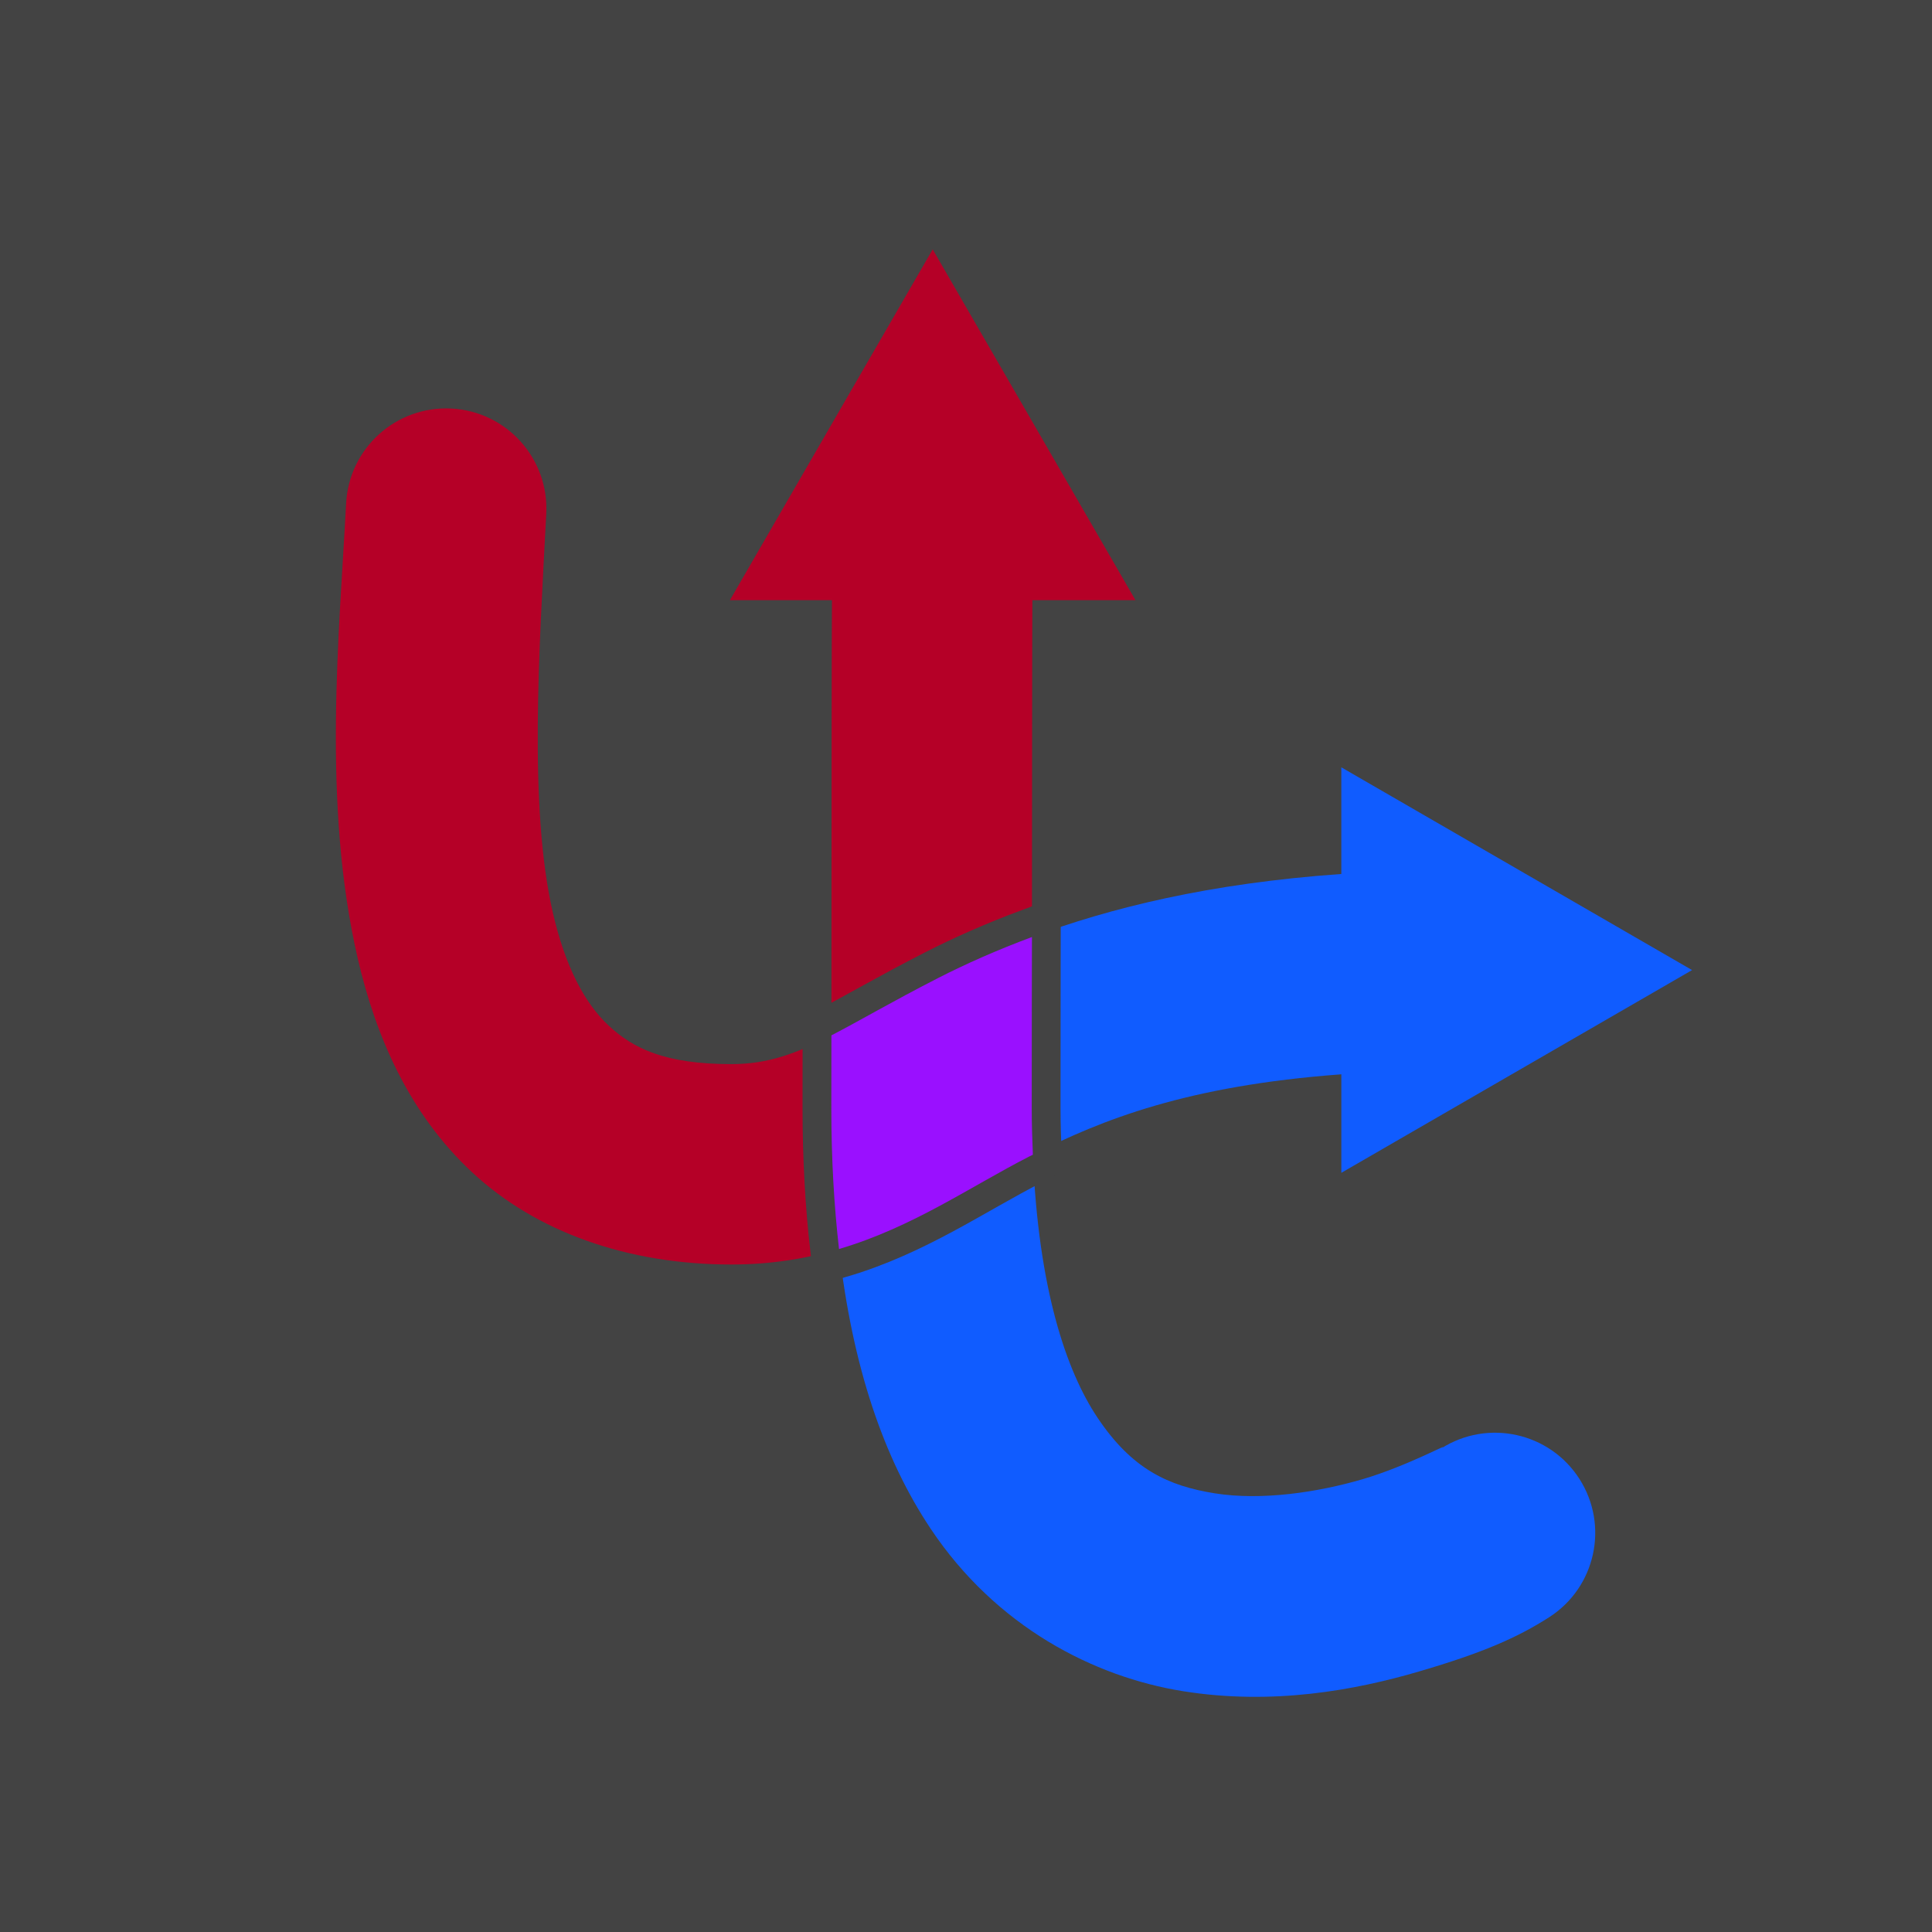
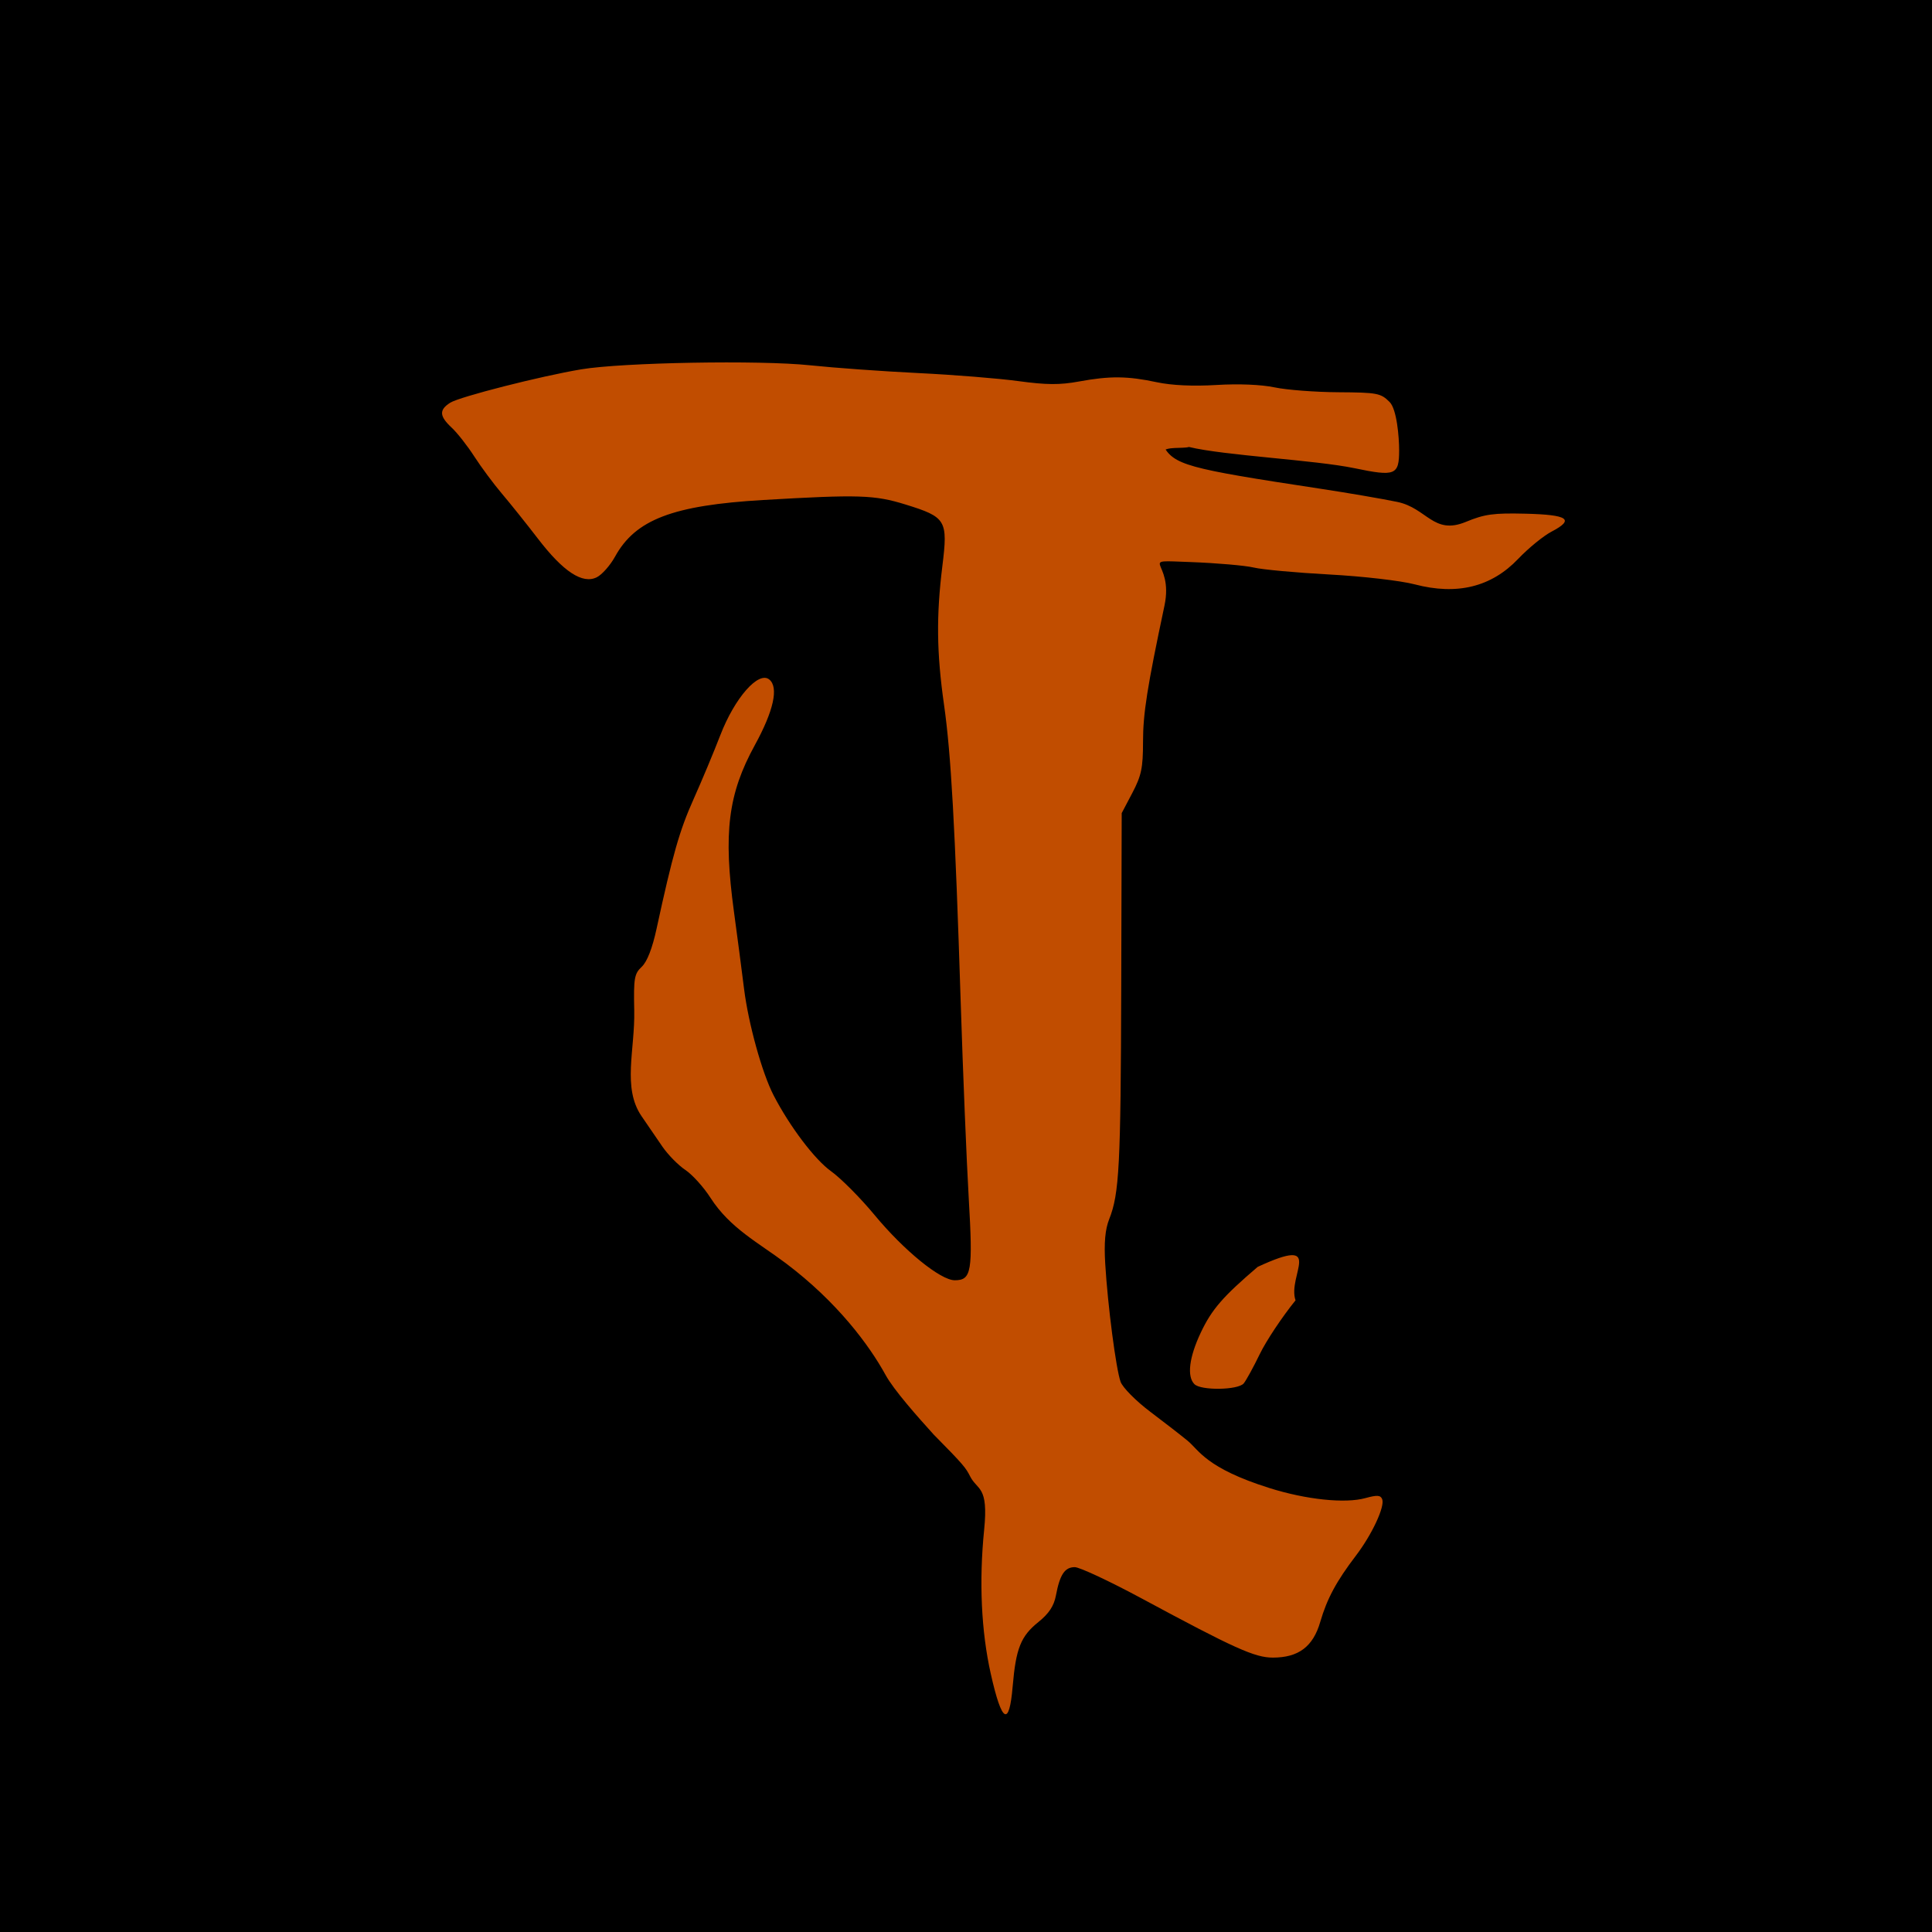
- <svg xmlns="http://www.w3.org/2000/svg" width="512" height="512" viewBox="0 0 135.467 135.467" version="1.1" id="svg5">
-   <defs id="defs2">
-     <marker style="overflow:visible" id="marker2617-1" refX="0" refY="0" orient="auto-start-reverse" markerWidth="1.75" markerHeight="2.188" viewBox="0 0 5.324 6.155" preserveAspectRatio="xMidYMid">
-       <path transform="scale(0.5)" style="fill:context-stroke;fill-rule:evenodd;stroke:context-stroke;stroke-width:1pt" d="M 5.77,0 -2.88,5 V -5 Z" id="path2615-0" />
-     </marker>
-     <marker style="overflow:visible" id="TriangleStart-4" refX="0" refY="0" orient="auto-start-reverse" markerWidth="1.75" markerHeight="2.188" viewBox="0 0 5.324 6.155" preserveAspectRatio="xMidYMid">
-       <path transform="scale(0.5)" style="fill:context-stroke;fill-rule:evenodd;stroke:context-stroke;stroke-width:1pt" d="M 5.77,0 -2.88,5 V -5 Z" id="path135-8" />
-     </marker>
-   </defs>
+ <svg xmlns="http://www.w3.org/2000/svg" width="512" height="512" viewBox="0 0 135.467 135.467" version="1.1" id="svg1340">
+   <defs id="defs1334">
+     </defs>
  <g id="layer1">
-     <rect style="fill:#434343;fill-opacity:1;stroke:none;stroke-width:16.695;stroke-dasharray:none;stroke-opacity:1;paint-order:stroke fill markers" id="rect22" width="135.467" height="135.467" x="0" y="0" />
-     <path style="fill:none;stroke:#b50027;stroke-width:13.811;stroke-linecap:round;stroke-dasharray:none;stroke-opacity:1;marker-end:url(#TriangleStart-4)" d="m -97.348,35.352 c -0.946,18.291 -3.912,45.19 19.653,45.19 13.728,0 15.975,-13.386 50.09,-13.386" id="path1942-2" />
-     <path style="fill:none;stroke:#105cff;stroke-width:13.811;stroke-linecap:round;stroke-dasharray:none;stroke-opacity:1;marker-start:url(#marker2617-1)" d="m -63.819,33.609 c 0,15.156 -0.08,-5.172 -0.08,43.071 0,48.243 36.206,30.95 38.838,29.267" id="path1944-5" />
-     <path id="rect4" style="fill:#000000;fill-opacity:1;stroke-width:18.914" d="M 148.167,-0.289 V 135.177 H 283.633 V -0.289 Z M 215.9,13.205 a 54.24,54.24 0 0 1 54.24,54.24 54.24,54.24 0 0 1 -54.24,54.24 54.24,54.24 0 0 1 -54.24,-54.24 54.24,54.24 0 0 1 54.24,-54.24 z" />
-     <g id="g22" transform="matrix(1.017394,0,0,1.017394,1.117155,-0.3041114)">
-       <path d="m 56.726,86.379 c -0.342,-2.992 -0.53,-6.205 -0.53,-9.7 0,-3.866 0.005,-1.978 0.006,-5.024 -2.393,1.238 -4.344,1.982 -6.897,1.982 -4.578,0 -6.772,-1.089 -8.443,-2.643 -1.672,-1.554 -3.001,-4.089 -3.847,-7.746 C 35.321,55.934 36.066,45.052 36.549,35.709 a 6.906,6.906 0 0 0 -6.541,-7.254 6.906,6.906 0 0 0 -7.252,6.539 c -0.463,8.948 -1.676,20.661 0.803,31.369 1.239,5.354 3.53,10.686 7.9,14.748 4.37,4.062 10.64,6.336 17.845,6.336 2.768,0 5.202,-0.413 7.421,-1.068 z" style="fill:#b50027;stroke-linecap:round" id="path22" />
-       <path d="m 70.022,64.877 c -0.004,4.951 -0.015,2.706 -0.015,11.802 0,1.124 0.037,2.168 0.078,3.201 4.772,-2.421 10.637,-4.756 21.26,-5.541 v 6.789 L 115.517,67.156 91.344,53.182 v 7.351 C 82.238,61.174 75.396,62.875 70.022,64.877 Z" style="fill:#105cff;fill-opacity:1;stroke-linecap:round" id="path19" />
-       <path d="m 70.084,79.88 c -0.076,0.039 -0.159,0.077 -0.235,0.116 -4.104,2.099 -8.04,4.883 -13.124,6.383 0.923,8.073 3.057,14.404 6.333,19.302 4.49,6.714 11.209,10.188 17.387,11.174 6.177,0.986 11.858,-0.071 16.258,-1.361 4.4,-1.29 6.765,-2.33 8.955,-3.731 a 6.906,6.906 0 0 0 2.098,-9.537 6.906,6.906 0 0 0 -9.537,-2.098 c 0.874,-0.559 -2.273,1.196 -5.402,2.114 -3.129,0.918 -6.992,1.486 -10.195,0.975 -3.203,-0.511 -5.702,-1.656 -8.082,-5.215 -2.142,-3.202 -4.084,-8.871 -4.455,-18.121 z" style="fill:#105cff;stroke-linecap:round" id="path21" />
-       <path d="M 63.182,17.484 49.207,41.66 h 7.033 c -0.019,1.966 -0.033,11.807 -0.038,29.995 1.937,-1.002 4.142,-2.309 7.359,-3.954 1.879,-0.961 4.035,-1.92 6.461,-2.824 0.009,-9.739 0.015,-21.703 0.03,-23.217 h 7.104 z" style="fill:#b50027;fill-opacity:1;stroke-linecap:round" id="path18" />
-       <path d="m 70.022,64.877 c -2.426,0.904 -4.582,1.863 -6.461,2.824 -3.216,1.645 -5.422,2.952 -7.359,3.954 -8.54e-4,3.047 -0.006,1.159 -0.006,5.024 0,3.495 0.188,6.708 0.53,9.7 5.084,-1.5 9.02,-4.284 13.124,-6.383 0.076,-0.039 0.158,-0.077 0.235,-0.116 -0.041,-1.033 -0.078,-2.077 -0.078,-3.201 0,-9.097 0.011,-6.851 0.015,-11.802 z" style="fill:#9a10ff;fill-opacity:1;stroke:#434343;stroke-width:3.969;stroke-linecap:round;stroke-dasharray:none;stroke-opacity:1;paint-order:stroke fill markers" id="path20" />
-     </g>
-     <g id="g22-3" transform="translate(0,132.2917)">
-       <path d="m 56.726,86.379 c -0.342,-2.992 -0.53,-6.205 -0.53,-9.7 0,-3.866 0.005,-1.978 0.006,-5.024 -2.393,1.238 -4.344,1.982 -6.897,1.982 -4.578,0 -6.772,-1.089 -8.443,-2.643 -1.672,-1.554 -3.001,-4.089 -3.847,-7.746 C 35.321,55.934 36.066,45.052 36.549,35.709 a 6.906,6.906 0 0 0 -6.541,-7.254 6.906,6.906 0 0 0 -7.252,6.539 c -0.463,8.948 -1.676,20.661 0.803,31.369 1.239,5.354 3.53,10.686 7.9,14.748 4.37,4.062 10.64,6.336 17.845,6.336 2.768,0 5.202,-0.413 7.421,-1.068 z" style="fill:#b50027;stroke-linecap:round" id="path22-7" />
-       <path d="m 70.022,64.877 c -0.004,4.951 -0.015,2.706 -0.015,11.802 0,1.124 0.037,2.168 0.078,3.201 4.772,-2.421 10.637,-4.756 21.26,-5.541 v 6.789 L 115.517,67.156 91.344,53.182 v 7.351 C 82.238,61.174 75.396,62.875 70.022,64.877 Z" style="fill:#105cff;fill-opacity:1;stroke-linecap:round" id="path19-8" />
-       <path d="m 70.084,79.88 c -0.076,0.039 -0.159,0.077 -0.235,0.116 -4.104,2.099 -8.04,4.883 -13.124,6.383 0.923,8.073 3.057,14.404 6.333,19.302 4.49,6.714 11.209,10.188 17.387,11.174 6.177,0.986 11.858,-0.071 16.258,-1.361 4.4,-1.29 6.765,-2.33 8.955,-3.731 a 6.906,6.906 0 0 0 2.098,-9.537 6.906,6.906 0 0 0 -9.537,-2.098 c 0.874,-0.559 -2.273,1.196 -5.402,2.114 -3.129,0.918 -6.992,1.486 -10.195,0.975 -3.203,-0.511 -5.702,-1.656 -8.082,-5.215 -2.142,-3.202 -4.084,-8.871 -4.455,-18.121 z" style="fill:#105cff;stroke-linecap:round" id="path21-5" />
-       <path d="M 63.182,17.484 49.207,41.66 h 7.033 c -0.019,1.966 -0.033,11.807 -0.038,29.995 1.937,-1.002 4.142,-2.309 7.359,-3.954 1.879,-0.961 4.035,-1.92 6.461,-2.824 0.009,-9.739 0.015,-21.703 0.03,-23.217 h 7.104 z" style="fill:#b50027;fill-opacity:1;stroke-linecap:round" id="path18-7" />
-       <path d="m 70.022,64.877 c -2.426,0.904 -4.582,1.863 -6.461,2.824 -3.216,1.645 -5.422,2.952 -7.359,3.954 -8.54e-4,3.047 -0.006,1.159 -0.006,5.024 0,3.495 0.188,6.708 0.53,9.7 5.084,-1.5 9.02,-4.284 13.124,-6.383 0.076,-0.039 0.158,-0.077 0.235,-0.116 -0.041,-1.033 -0.078,-2.077 -0.078,-3.201 0,-9.097 0.011,-6.851 0.015,-11.802 z" style="fill:#9a10ff;fill-opacity:1;stroke:#434343;stroke-width:3.969;stroke-linecap:round;stroke-dasharray:none;stroke-opacity:1;paint-order:stroke fill markers" id="path20-3" />
-     </g>
+     <rect style="fill:#000000;fill-opacity:1;stroke-width:8.475" id="rect1" width="135.467" height="135.467" x="0" y="0" />
+     <path id="path2088-6" d="m 71.007,118.242 c 0.224,-2.654 0.569,-3.517 1.798,-4.505 0.743,-0.598 1.094,-1.128 1.233,-1.863 0.276,-1.471 0.62,-1.989 1.323,-1.989 0.339,0 2.444,0.985 4.679,2.188 6.53,3.517 7.944,4.154 9.21,4.154 1.798,0 2.818,-0.767 3.322,-2.5 0.475,-1.633 1.128,-2.846 2.508,-4.658 1.119,-1.468 2.034,-3.432 1.838,-3.943 -0.113,-0.294 -0.354,-0.311 -1.177,-0.084 -1.426,0.395 -4.152,0.109 -6.743,-0.708 -4.445,-1.401 -4.922,-2.649 -5.72,-3.308 -0.452,-0.373 -1.635,-1.291 -2.629,-2.04 -0.994,-0.749 -1.928,-1.692 -2.075,-2.095 -0.32,-0.881 -0.903,-5.352 -1.078,-8.279 -0.089,-1.485 -0.006,-2.409 0.278,-3.126 0.708,-1.783 0.81,-3.744 0.844,-16.24 l 0.033,-12.232 0.748,-1.422 c 0.633,-1.205 0.747,-1.752 0.747,-3.582 0,-1.977 0.29,-3.818 1.503,-9.539 0.695,-3.281 -2.114,-3.208 1.827,-3.061 1.842,0.069 3.838,0.242 4.436,0.385 0.598,0.143 2.983,0.362 5.301,0.487 2.337,0.126 5,0.434 5.98,0.691 2.972,0.78 5.38,0.186 7.262,-1.79 0.715,-0.751 1.767,-1.609 2.337,-1.907 1.639,-0.856 1.163,-1.184 -1.822,-1.257 -2.251,-0.055 -2.873,0.03 -4.191,0.575 -2.274,0.941 -2.717,-0.969 -4.81,-1.402 -1.047,-0.217 -3.493,-0.636 -5.437,-0.931 -9.405,-1.427 -10.214,-1.652 -11,-3.06 -0.371,-0.666 -0.373,1.134 -0.01,0.485 0.224,-0.4 1.398,-0.213 1.847,-0.346 2.443,0.6 8.836,0.912 11.608,1.49 2.854,0.596 3.127,0.486 3.127,-1.258 0,-0.914 -0.16,-2.877 -0.667,-3.384 -0.624,-0.623 -0.86,-0.668 -3.602,-0.685 -1.614,-0.009 -3.622,-0.163 -4.463,-0.341 -0.931,-0.197 -2.526,-0.263 -4.078,-0.168 -1.63,0.099 -3.137,0.03 -4.18,-0.193 -2.054,-0.439 -3.293,-0.45 -5.463,-0.051 -1.337,0.246 -2.281,0.24 -4.245,-0.028 -1.389,-0.19 -4.543,-0.443 -7.01,-0.563 -2.467,-0.12 -5.891,-0.366 -7.611,-0.547 -3.518,-0.371 -13.148,-0.199 -16.038,0.286 -2.851,0.478 -8.511,1.92 -9.174,2.337 -0.797,0.501 -0.772,0.943 0.097,1.751 0.39,0.362 1.104,1.271 1.585,2.018 0.482,0.748 1.355,1.924 1.941,2.614 0.586,0.69 1.726,2.115 2.534,3.167 1.77,2.306 3.119,3.188 4.114,2.692 0.367,-0.183 0.945,-0.836 1.284,-1.452 1.432,-2.597 4.049,-3.595 10.394,-3.967 6.688,-0.392 7.794,-0.357 9.964,0.315 2.861,0.885 2.989,1.099 2.59,4.322 -0.432,3.49 -0.401,6.08 0.115,9.707 0.494,3.472 0.774,8.458 1.173,20.931 0.158,4.934 0.411,11.089 0.561,13.679 0.3,5.144 0.195,5.757 -0.978,5.757 -1.003,0 -3.561,-2.083 -5.632,-4.585 -0.98,-1.185 -2.353,-2.565 -3.051,-3.066 -1.142,-0.82 -2.893,-3.135 -4.021,-5.317 -0.807,-1.561 -1.764,-5.011 -2.071,-7.465 -0.174,-1.395 -0.492,-3.822 -0.707,-5.394 -0.757,-5.554 -0.417,-8.27 1.463,-11.697 1.318,-2.404 1.681,-4.045 1.016,-4.597 -0.752,-0.624 -2.423,1.273 -3.437,3.901 -0.46,1.192 -1.306,3.215 -1.88,4.496 -0.979,2.183 -1.467,3.892 -2.59,9.075 -0.299,1.38 -0.664,2.316 -1.041,2.669 -0.52,0.488 -0.574,0.802 -0.525,3.064 0.06,2.752 -0.85,5.413 0.508,7.403 0.413,0.606 1.072,1.568 1.464,2.138 0.392,0.571 1.116,1.308 1.609,1.638 0.494,0.33 1.288,1.209 1.764,1.953 1.374,2.14 3.368,3.149 5.282,4.589 3.621,2.727 5.861,5.764 6.993,7.829 0.587,1.072 2.263,2.952 3.371,4.178 2.139,2.163 2.26,2.348 2.559,2.935 0.516,1.011 1.299,0.638 0.985,3.747 -0.365,3.621 -0.205,7.116 0.464,10.097 0.776,3.461 1.293,3.758 1.536,0.882 z m 16.199,-21.241 c 0.173,-0.208 0.68,-1.135 1.128,-2.059 0.447,-0.924 1.575,-2.619 2.506,-3.766 -0.602,-1.74 2.157,-4.577 -2.652,-2.347 -2.44,2.081 -3.224,2.985 -3.99,4.605 -0.82,1.732 -0.986,3.081 -0.448,3.62 0.46,0.459 3.063,0.42 3.456,-0.053 z" style="fill:#c14d00;fill-opacity:1;stroke-width:0.272" />
+     <path id="rect4" style="fill:#000000;fill-opacity:1;stroke-width:18.914" d="M 142.875,-0.289 V 135.177 H 278.342 V -0.289 Z M 210.608,13.205 a 54.24,54.24 0 0 1 54.24,54.24 54.24,54.24 0 0 1 -54.24,54.24 54.24,54.24 0 0 1 -54.24,-54.24 54.24,54.24 0 0 1 54.24,-54.24 z" />
  </g>
</svg>
